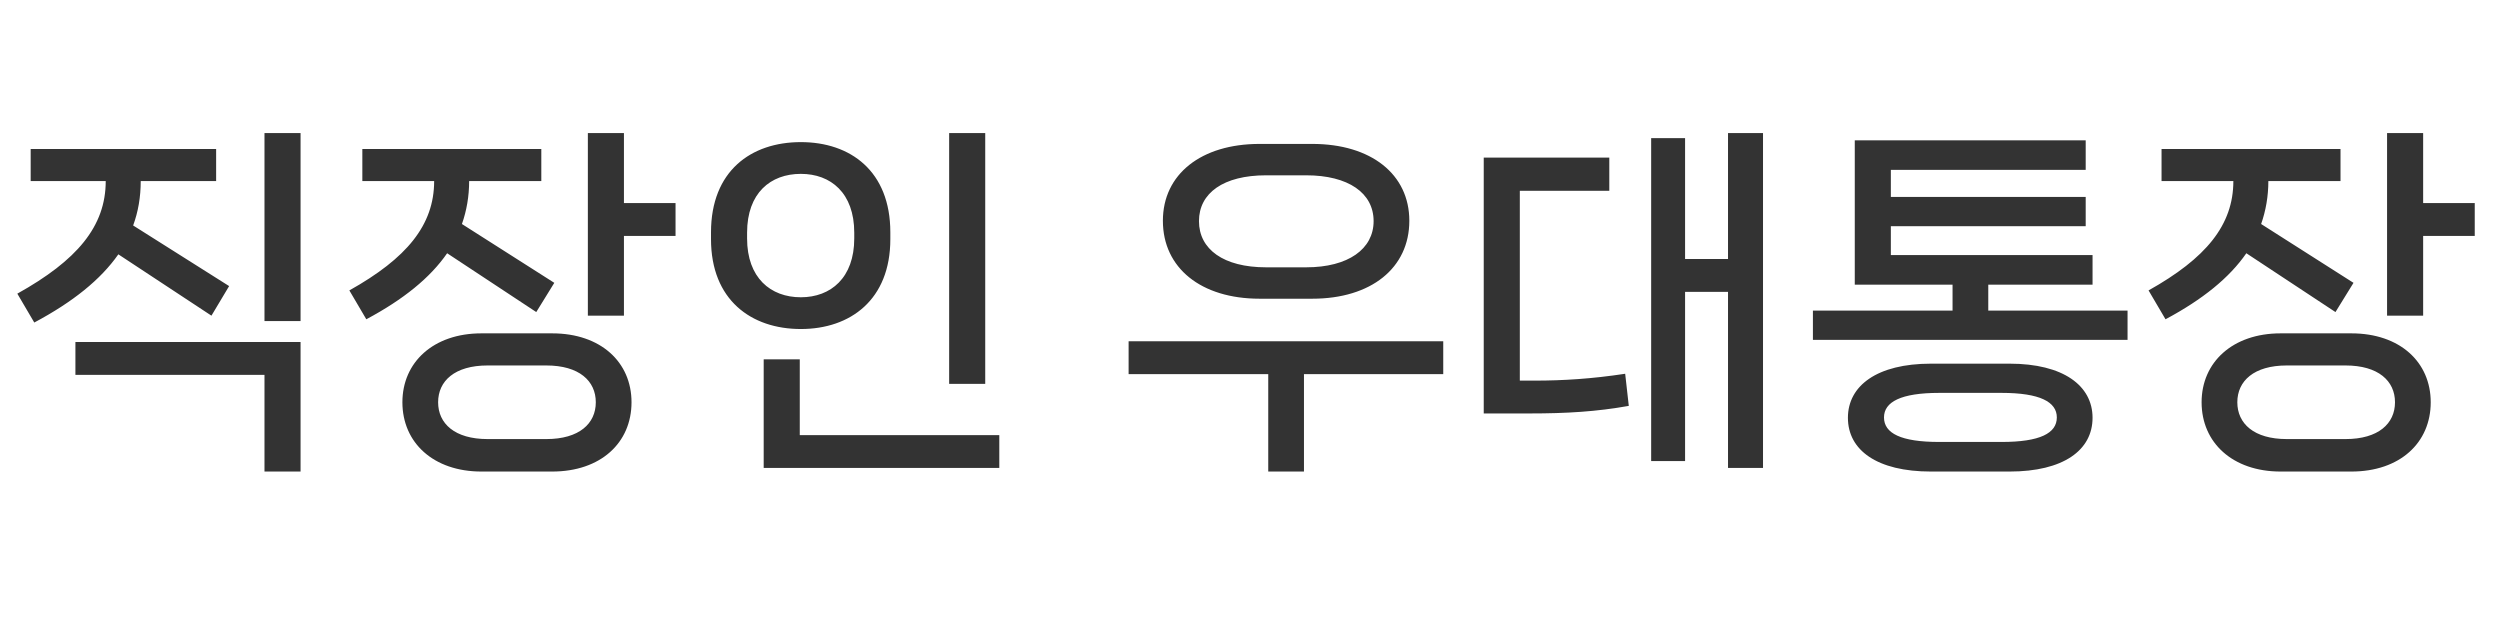
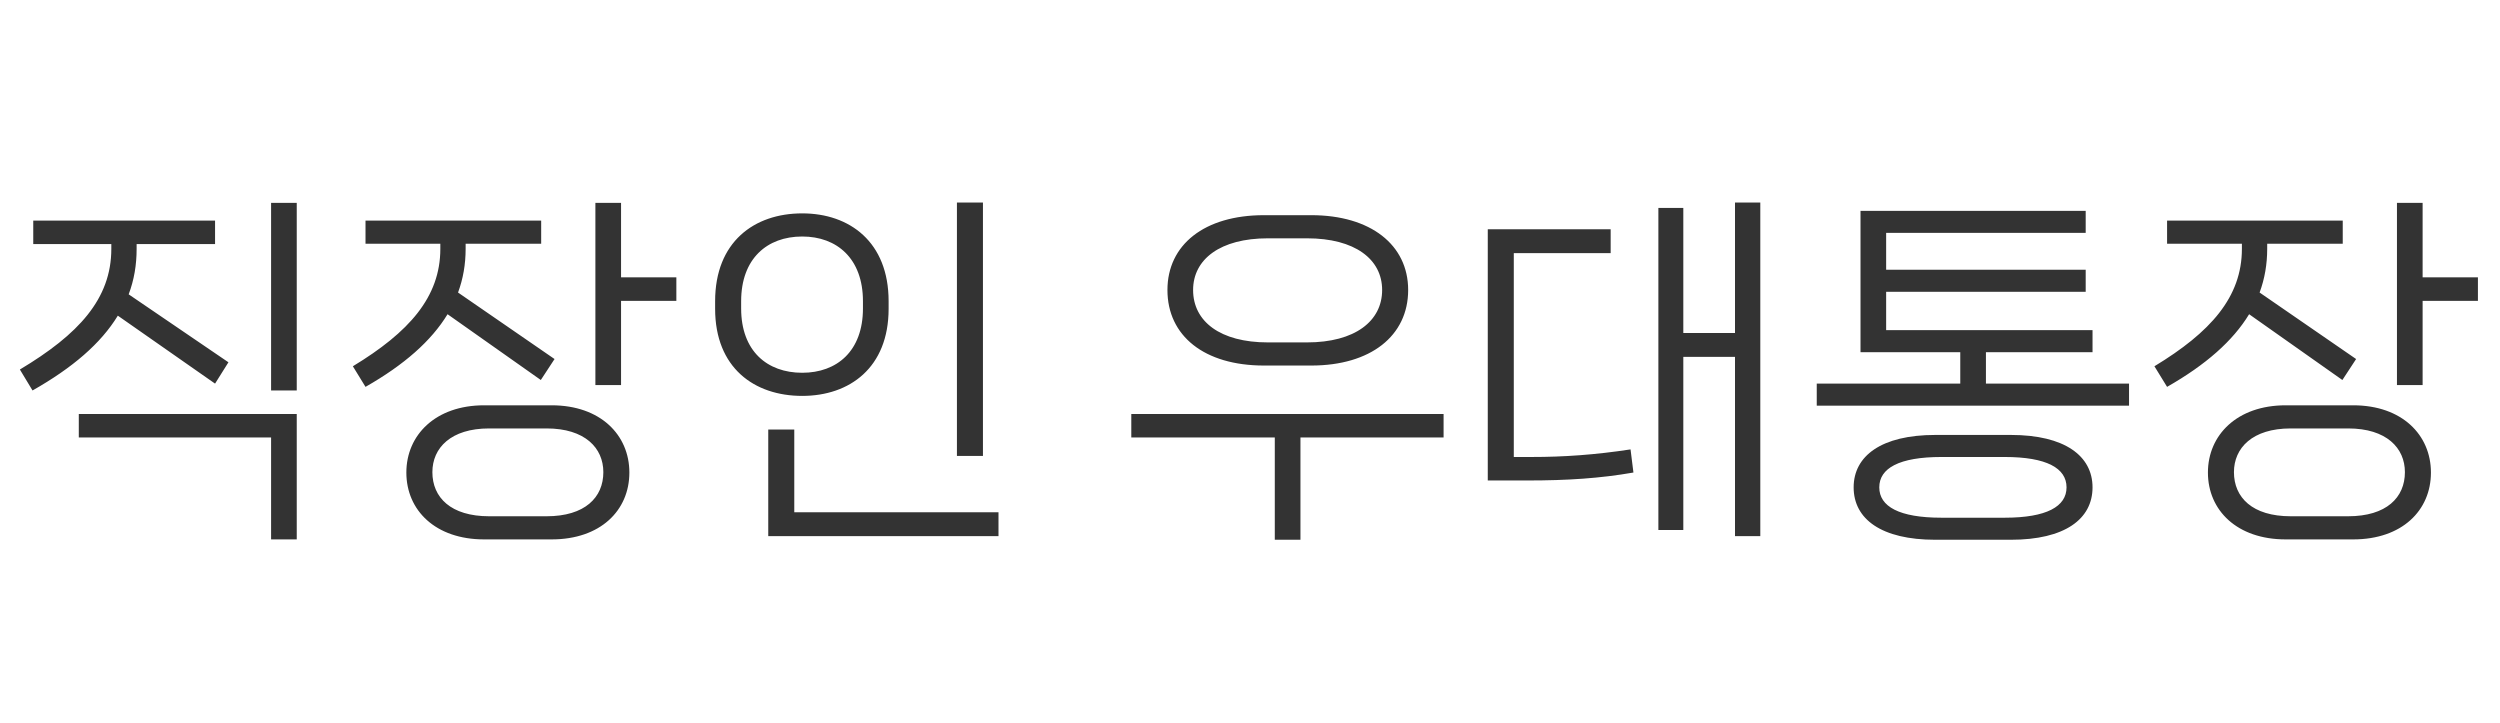
- <svg xmlns="http://www.w3.org/2000/svg" width="97" height="24" viewBox="0 0 97 24" fill="none">
-   <path d="M10.262 12.458H11.662V5.164H10.262V12.458ZM8.204 12.248L8.89 11.1L5.166 8.748C5.362 8.216 5.46 7.642 5.46 7.026H8.386V5.78H1.19V7.026H4.102C4.102 8.79 2.982 10.106 0.672 11.394L1.33 12.514C2.828 11.716 3.906 10.848 4.592 9.868L8.204 12.248ZM10.262 14.544V18.296H11.662V13.27H2.926V14.544H10.262ZM24.209 5.164H22.809V12.248H24.209V9.154H26.211V7.88H24.209V5.164ZM20.807 12.108L21.507 10.974L17.923 8.692C18.105 8.174 18.203 7.614 18.203 7.026H21.003V5.78H14.059V7.026H16.845C16.845 8.734 15.781 10.022 13.555 11.268L14.213 12.388C15.655 11.618 16.691 10.778 17.349 9.826L20.807 12.108ZM18.679 12.934C16.817 12.934 15.613 14.054 15.613 15.608C15.613 17.176 16.817 18.296 18.679 18.296H21.423C23.313 18.296 24.503 17.176 24.503 15.608C24.503 14.054 23.313 12.934 21.423 12.934H18.679ZM18.917 17.036C17.643 17.036 16.999 16.434 16.999 15.608C16.999 14.782 17.643 14.18 18.917 14.18H21.199C22.473 14.18 23.117 14.782 23.117 15.608C23.117 16.434 22.473 17.036 21.199 17.036H18.917ZM38.227 14.894V5.164H36.827V14.894H38.227ZM31.073 12.766C32.991 12.766 34.545 11.632 34.545 9.28V9.014C34.545 6.634 32.991 5.514 31.073 5.514C29.141 5.514 27.587 6.634 27.587 9.014V9.28C27.587 11.632 29.141 12.766 31.073 12.766ZM31.073 11.534C29.897 11.534 28.987 10.778 28.987 9.252V9.028C28.987 7.488 29.897 6.746 31.073 6.746C32.235 6.746 33.145 7.488 33.145 9.028V9.252C33.145 10.778 32.235 11.534 31.073 11.534ZM38.773 18.156V16.882H31.031V13.942H29.631V18.156H38.773ZM50.916 11.59C53.198 11.59 54.682 10.4 54.682 8.566C54.682 6.76 53.198 5.584 50.916 5.584H48.872C46.604 5.584 45.12 6.76 45.12 8.566C45.12 10.4 46.604 11.59 48.872 11.59H50.916ZM50.678 6.802C52.316 6.802 53.296 7.488 53.296 8.58C53.296 9.658 52.316 10.372 50.678 10.372H49.124C47.472 10.372 46.52 9.672 46.52 8.58C46.52 7.488 47.472 6.802 49.124 6.802H50.678ZM43.79 13.242V14.516H49.208V18.296H50.594V14.516H55.998V13.242H43.79ZM67.047 10.05H65.381V5.36H64.065V17.89H65.381V11.324H67.047V18.156H68.405V5.164H67.047V10.05ZM58.969 14.768V7.404H62.441V6.116H57.569V16.042H59.347C60.775 16.042 61.951 15.972 63.197 15.748L63.057 14.502C61.769 14.698 60.649 14.768 59.543 14.768H58.969ZM77.145 11.044H81.191V9.896H73.365V8.776H80.925V7.642H73.365V6.592H80.925V5.444H71.965V11.044H75.759V12.052H70.341V13.186H82.549V12.052H77.145V11.044ZM74.919 14.11C72.833 14.11 71.699 14.964 71.699 16.21C71.699 17.47 72.833 18.296 74.919 18.296H77.971C80.057 18.296 81.191 17.47 81.191 16.21C81.191 14.964 80.057 14.11 77.971 14.11H74.919ZM75.241 17.148C73.757 17.148 73.099 16.812 73.099 16.196C73.099 15.594 73.757 15.244 75.241 15.244H77.663C79.147 15.244 79.805 15.594 79.805 16.196C79.805 16.812 79.147 17.148 77.663 17.148H75.241ZM94.018 5.164H92.618V12.248H94.018V9.154H96.02V7.88H94.018V5.164ZM90.616 12.108L91.316 10.974L87.732 8.692C87.914 8.174 88.012 7.614 88.012 7.026H90.812V5.78H83.868V7.026H86.654C86.654 8.734 85.59 10.022 83.364 11.268L84.022 12.388C85.464 11.618 86.5 10.778 87.158 9.826L90.616 12.108ZM88.488 12.934C86.626 12.934 85.422 14.054 85.422 15.608C85.422 17.176 86.626 18.296 88.488 18.296H91.232C93.122 18.296 94.312 17.176 94.312 15.608C94.312 14.054 93.122 12.934 91.232 12.934H88.488ZM88.726 17.036C87.452 17.036 86.808 16.434 86.808 15.608C86.808 14.782 87.452 14.18 88.726 14.18H91.008C92.282 14.18 92.926 14.782 92.926 15.608C92.926 16.434 92.282 17.036 91.008 17.036H88.726Z" fill="#333333" />
+ <svg xmlns="http://www.w3.org/2000/svg" width="83" height="24" viewBox="0 0 83 24" fill="none">
+   <path d="M9 12.964H9.852V6.736H9V12.964ZM7.14 12.736L7.584 12.028L4.272 9.772C4.452 9.292 4.536 8.8 4.536 8.26V8.104H7.14V7.324H1.104V8.104H3.696V8.26C3.696 9.928 2.604 11.104 0.66 12.268L1.08 12.964C2.412 12.208 3.348 11.404 3.912 10.48L7.14 12.736ZM9 14.524V17.908H9.852V13.744H2.616V14.524H9ZM20.619 6.736H19.767V12.784H20.619V9.988H22.455V9.208H20.619V6.736ZM17.955 12.616L18.411 11.92L15.207 9.712C15.375 9.256 15.459 8.776 15.459 8.26V8.092H17.967V7.324H12.135V8.092H14.619V8.26C14.619 9.868 13.575 11.032 11.715 12.16L12.135 12.844C13.419 12.112 14.319 11.32 14.859 10.432L17.955 12.616ZM16.071 13.456C14.463 13.456 13.491 14.44 13.491 15.688C13.491 16.948 14.463 17.908 16.071 17.908H18.315C19.935 17.908 20.895 16.948 20.895 15.688C20.895 14.44 19.935 13.456 18.315 13.456H16.071ZM16.239 17.14C14.967 17.14 14.355 16.516 14.355 15.676C14.355 14.872 14.967 14.224 16.239 14.224H18.147C19.419 14.224 20.031 14.872 20.031 15.676C20.031 16.516 19.419 17.14 18.147 17.14H16.239ZM32.634 15.136V6.724H31.77V15.136H32.634ZM26.634 13.144C28.206 13.144 29.502 12.208 29.502 10.252V10C29.502 8.032 28.206 7.084 26.634 7.084C25.038 7.084 23.742 8.032 23.742 10V10.252C23.742 12.208 25.038 13.144 26.634 13.144ZM26.634 12.376C25.47 12.376 24.606 11.656 24.606 10.24V10C24.606 8.584 25.47 7.852 26.634 7.852C27.786 7.852 28.65 8.584 28.65 10V10.24C28.65 11.656 27.786 12.376 26.634 12.376ZM33.15 17.8V17.008H26.37V14.26H25.506V17.8H33.15ZM43.535 12.136C45.503 12.136 46.751 11.152 46.751 9.628C46.751 8.128 45.503 7.144 43.535 7.144H41.963C39.983 7.144 38.759 8.128 38.759 9.628C38.759 11.152 39.983 12.136 41.963 12.136H43.535ZM43.391 7.912C44.987 7.912 45.887 8.608 45.887 9.628C45.887 10.66 44.987 11.368 43.391 11.368H42.095C40.511 11.368 39.611 10.672 39.611 9.628C39.611 8.608 40.511 7.912 42.095 7.912H43.391ZM37.559 13.744V14.524H42.323V17.92H43.175V14.524H47.927V13.744H37.559ZM57.602 11.056H55.886V6.904H55.058V17.596H55.886V11.848H57.602V17.8H58.442V6.724H57.602V11.056ZM50.258 15.172V8.404H53.474V7.612H49.394V15.952H50.714C52.046 15.952 53.126 15.88 54.23 15.688L54.134 14.92C52.958 15.1 51.914 15.172 50.846 15.172H50.258ZM65.933 11.692H69.472V10.96H62.62V9.688H69.245V8.956H62.62V7.732H69.245V7H61.769V11.692H65.081V12.736H60.316V13.468H70.684V12.736H65.933V11.692ZM64.252 14.44C62.465 14.44 61.541 15.136 61.541 16.18C61.541 17.236 62.465 17.92 64.252 17.92H66.76C68.549 17.92 69.472 17.236 69.472 16.18C69.472 15.136 68.549 14.44 66.76 14.44H64.252ZM64.457 17.188C63.053 17.188 62.392 16.816 62.392 16.18C62.392 15.544 63.053 15.172 64.457 15.172H66.556C67.948 15.172 68.609 15.544 68.609 16.18C68.609 16.816 67.948 17.188 66.556 17.188H64.457ZM80.431 6.736H79.579V12.784H80.431V9.988H82.267V9.208H80.431V6.736ZM77.767 12.616L78.223 11.92L75.019 9.712C75.187 9.256 75.271 8.776 75.271 8.26V8.092H77.779V7.324H71.947V8.092H74.431V8.26C74.431 9.868 73.387 11.032 71.527 12.16L71.947 12.844C73.231 12.112 74.131 11.32 74.671 10.432L77.767 12.616ZM75.883 13.456C74.275 13.456 73.303 14.44 73.303 15.688C73.303 16.948 74.275 17.908 75.883 17.908H78.127C79.747 17.908 80.707 16.948 80.707 15.688C80.707 14.44 79.747 13.456 78.127 13.456H75.883ZM76.051 17.14C74.779 17.14 74.167 16.516 74.167 15.676C74.167 14.872 74.779 14.224 76.051 14.224H77.959C79.231 14.224 79.843 14.872 79.843 15.676C79.843 16.516 79.231 17.14 77.959 17.14H76.051Z" fill="#333333" />
</svg>
